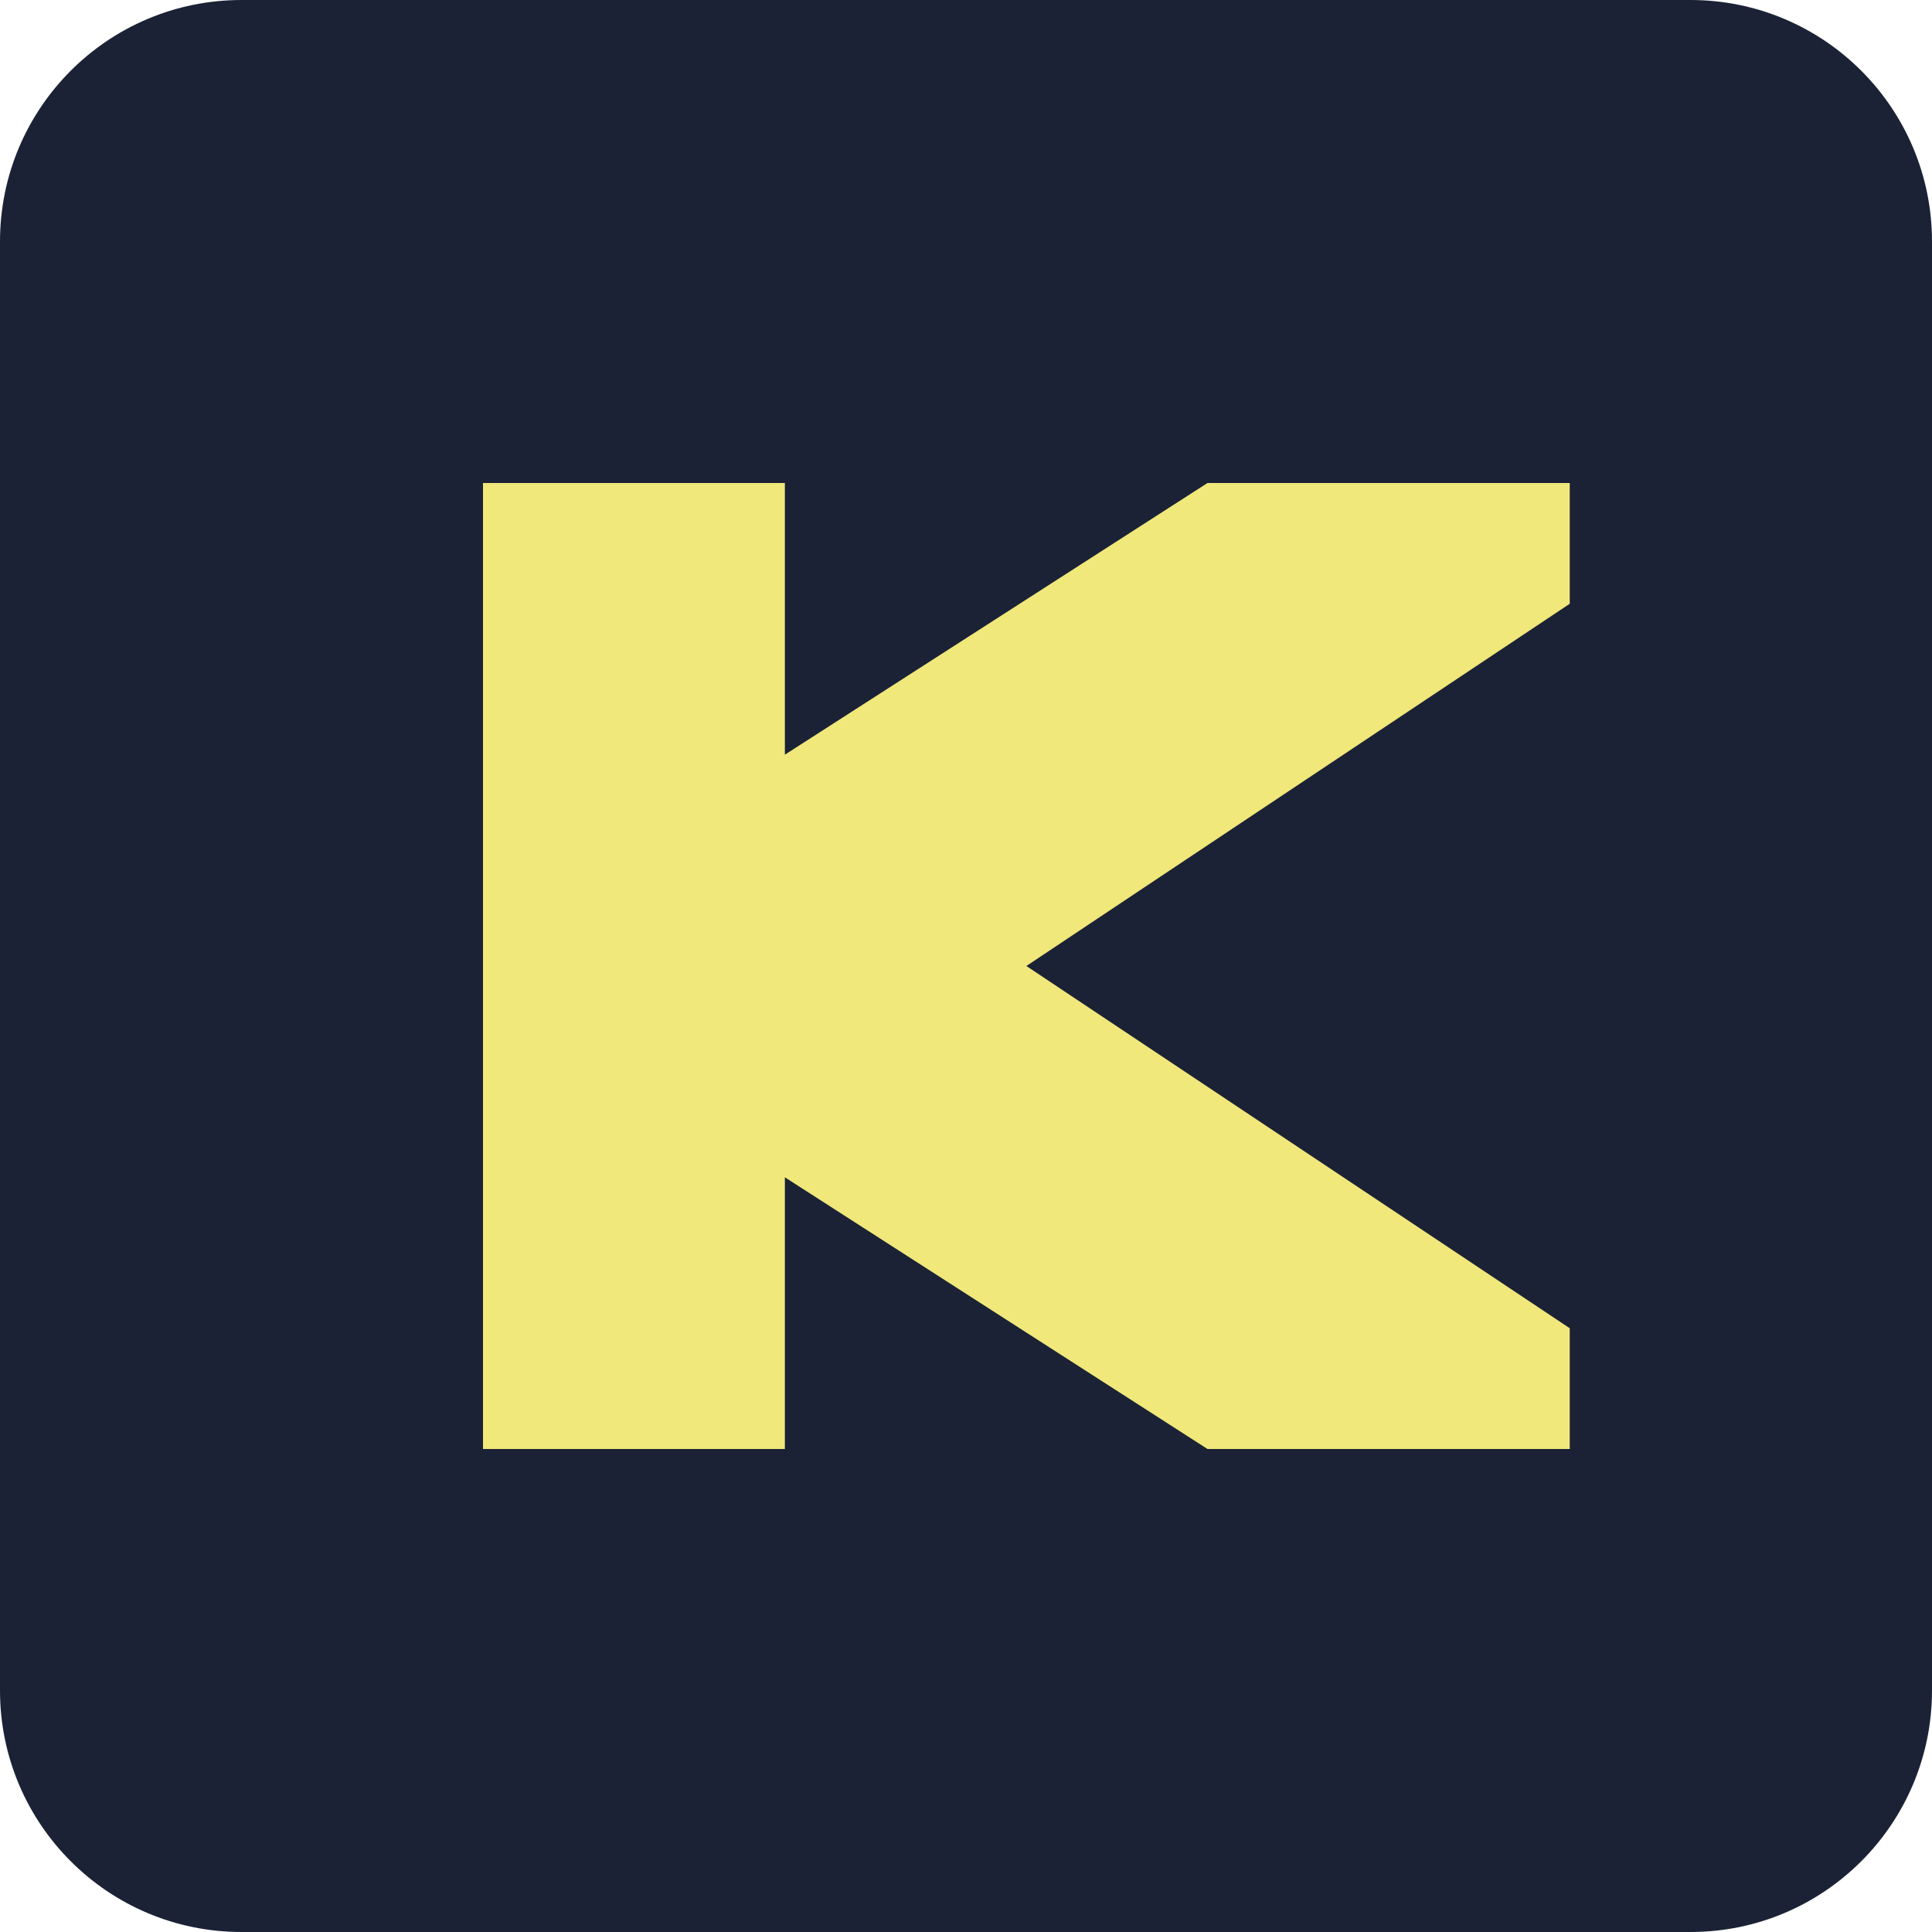
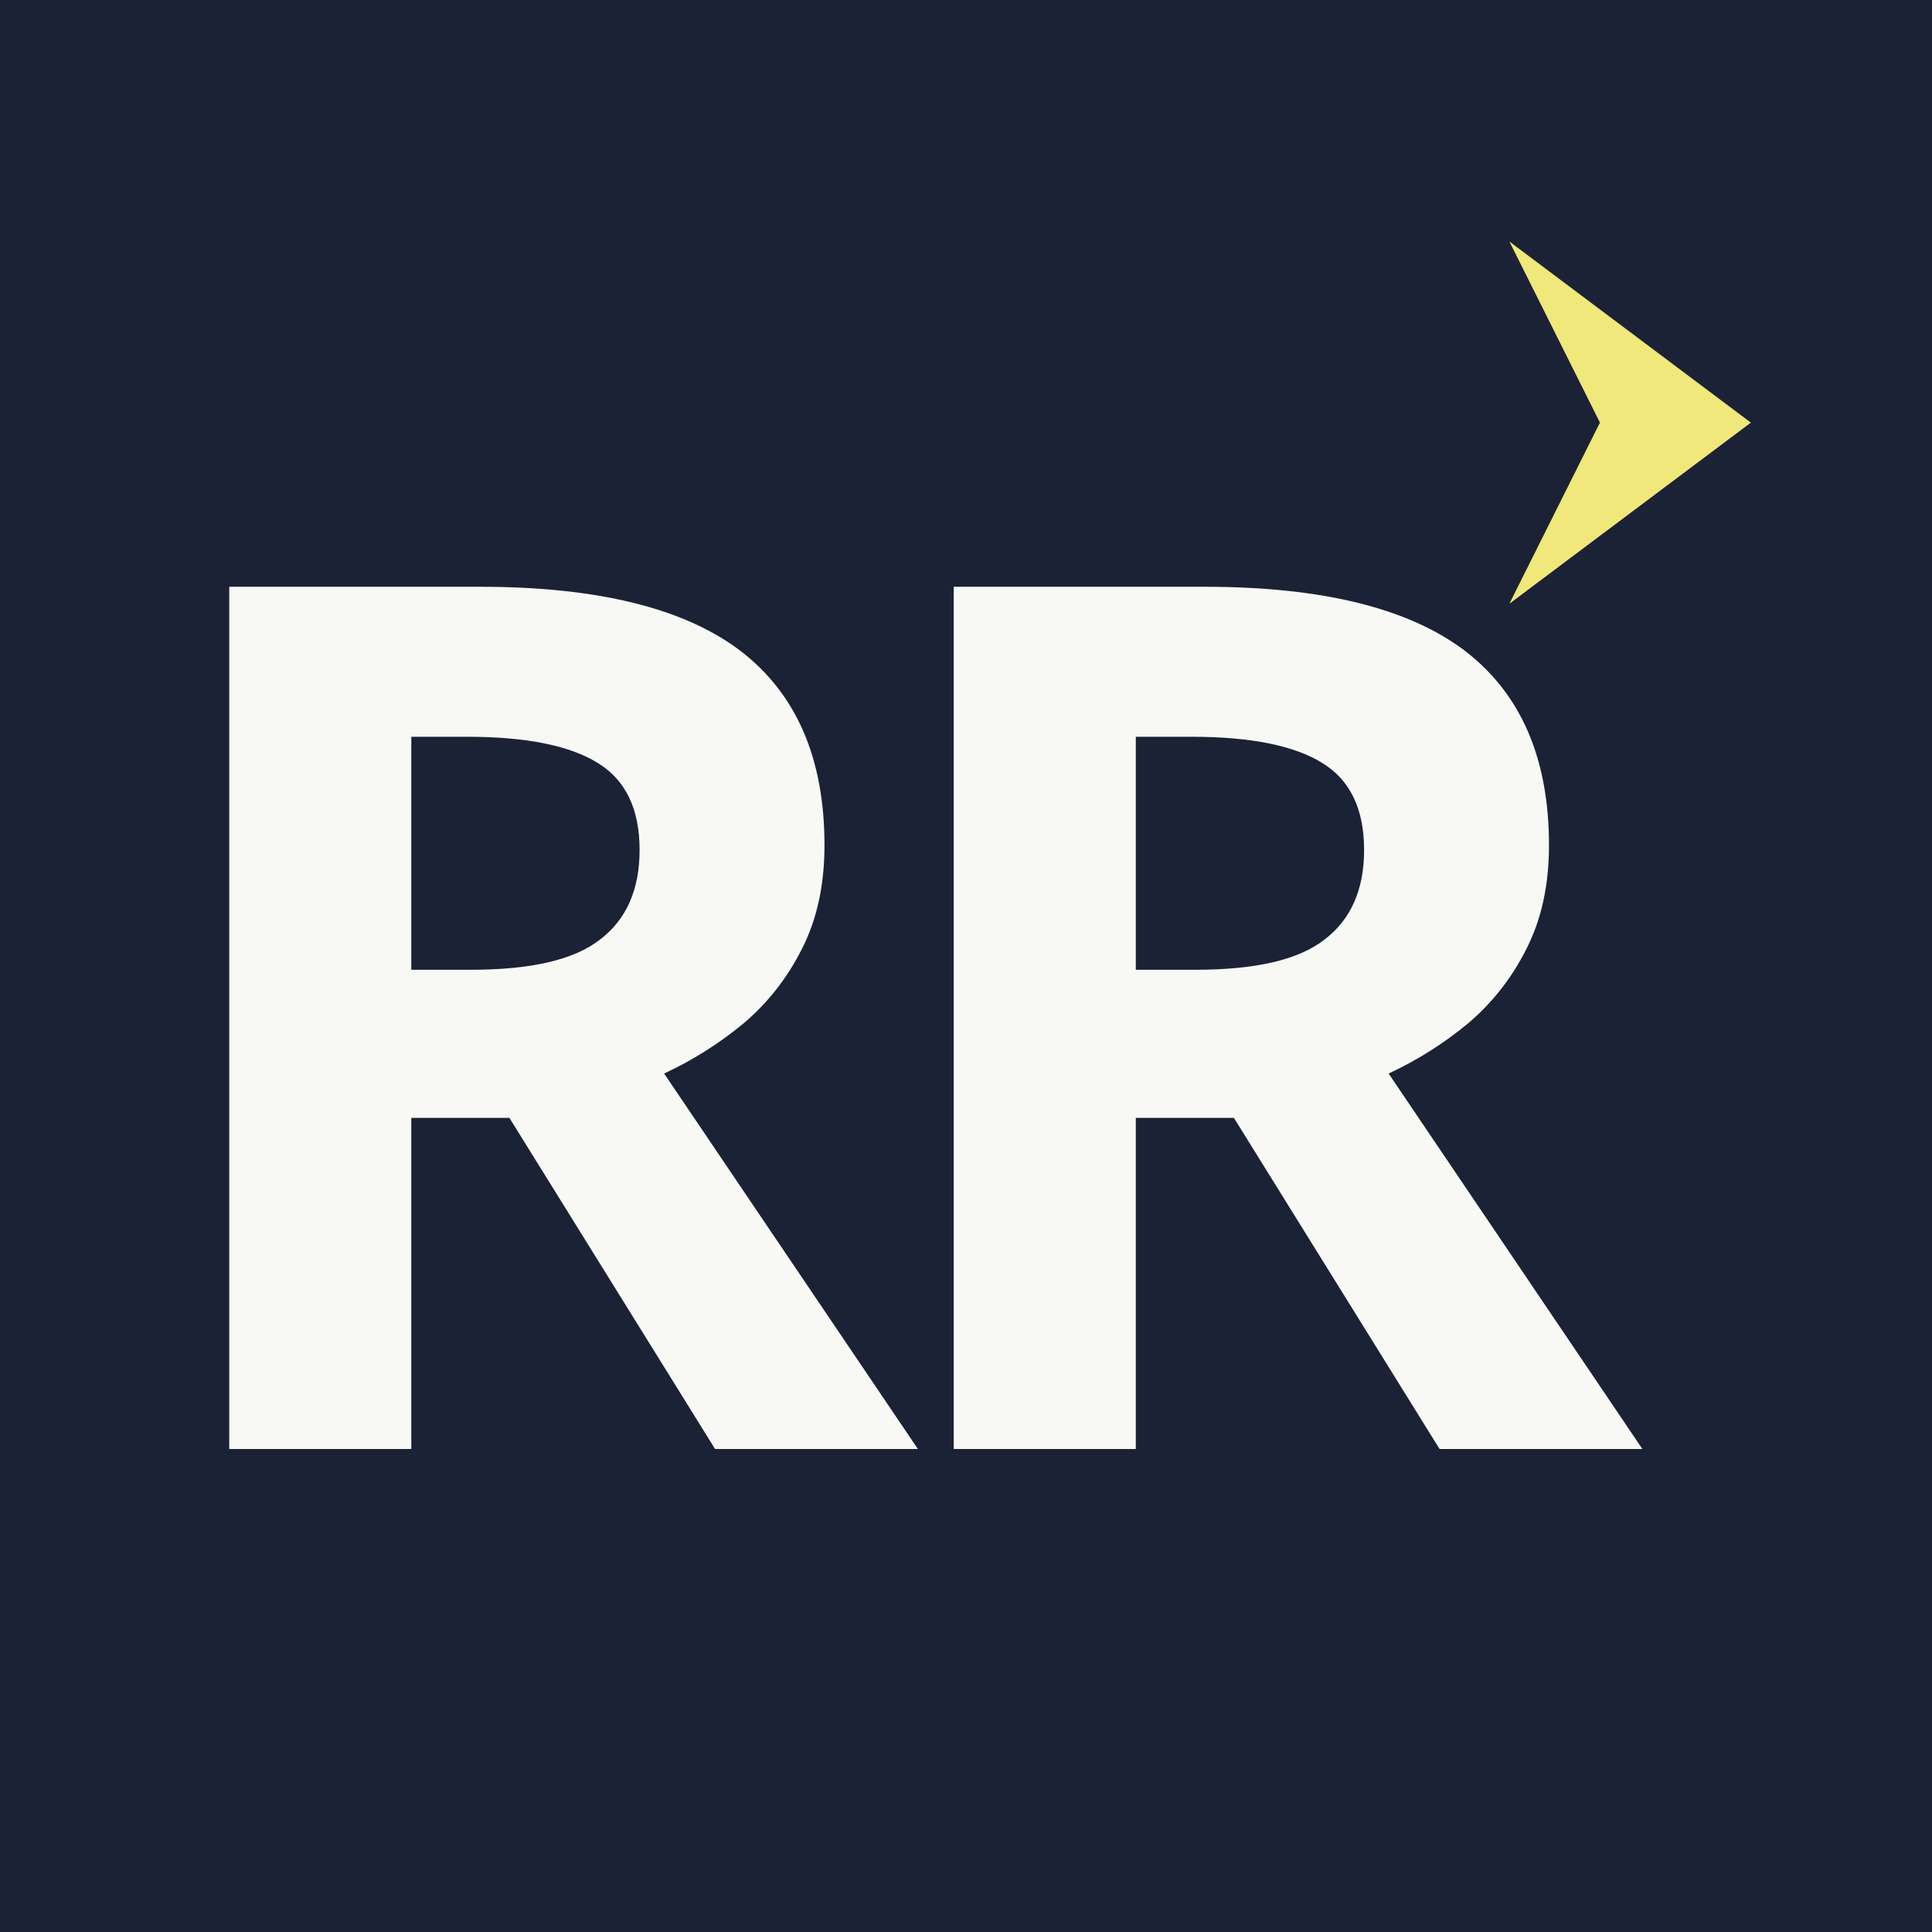
<svg xmlns="http://www.w3.org/2000/svg" viewBox="0 0 32 32">
-   <rect width="32" height="32" fill="#1B2235" rx="4" />
-   <polygon points="8,8 8,24 13,24 13,19.5 20,24 26,24 26,22 17,16 26,10 26,8 20,8 13,12.5 13,8" fill="#F0E87A" />
+   <rect width="32" height="32" fill="#1B2235" />
+   <text x="2" y="24" font-family="Arial Black, sans-serif" font-weight="900" font-size="20" fill="#F8F8F4">R</text>
+   <text x="14" y="24" font-family="Arial Black, sans-serif" font-weight="900" font-size="20" fill="#F8F8F4">R</text>
+   <polygon points="25,4 29,7 25,10 26.5,7" fill="#F0E87A" />
</svg>
